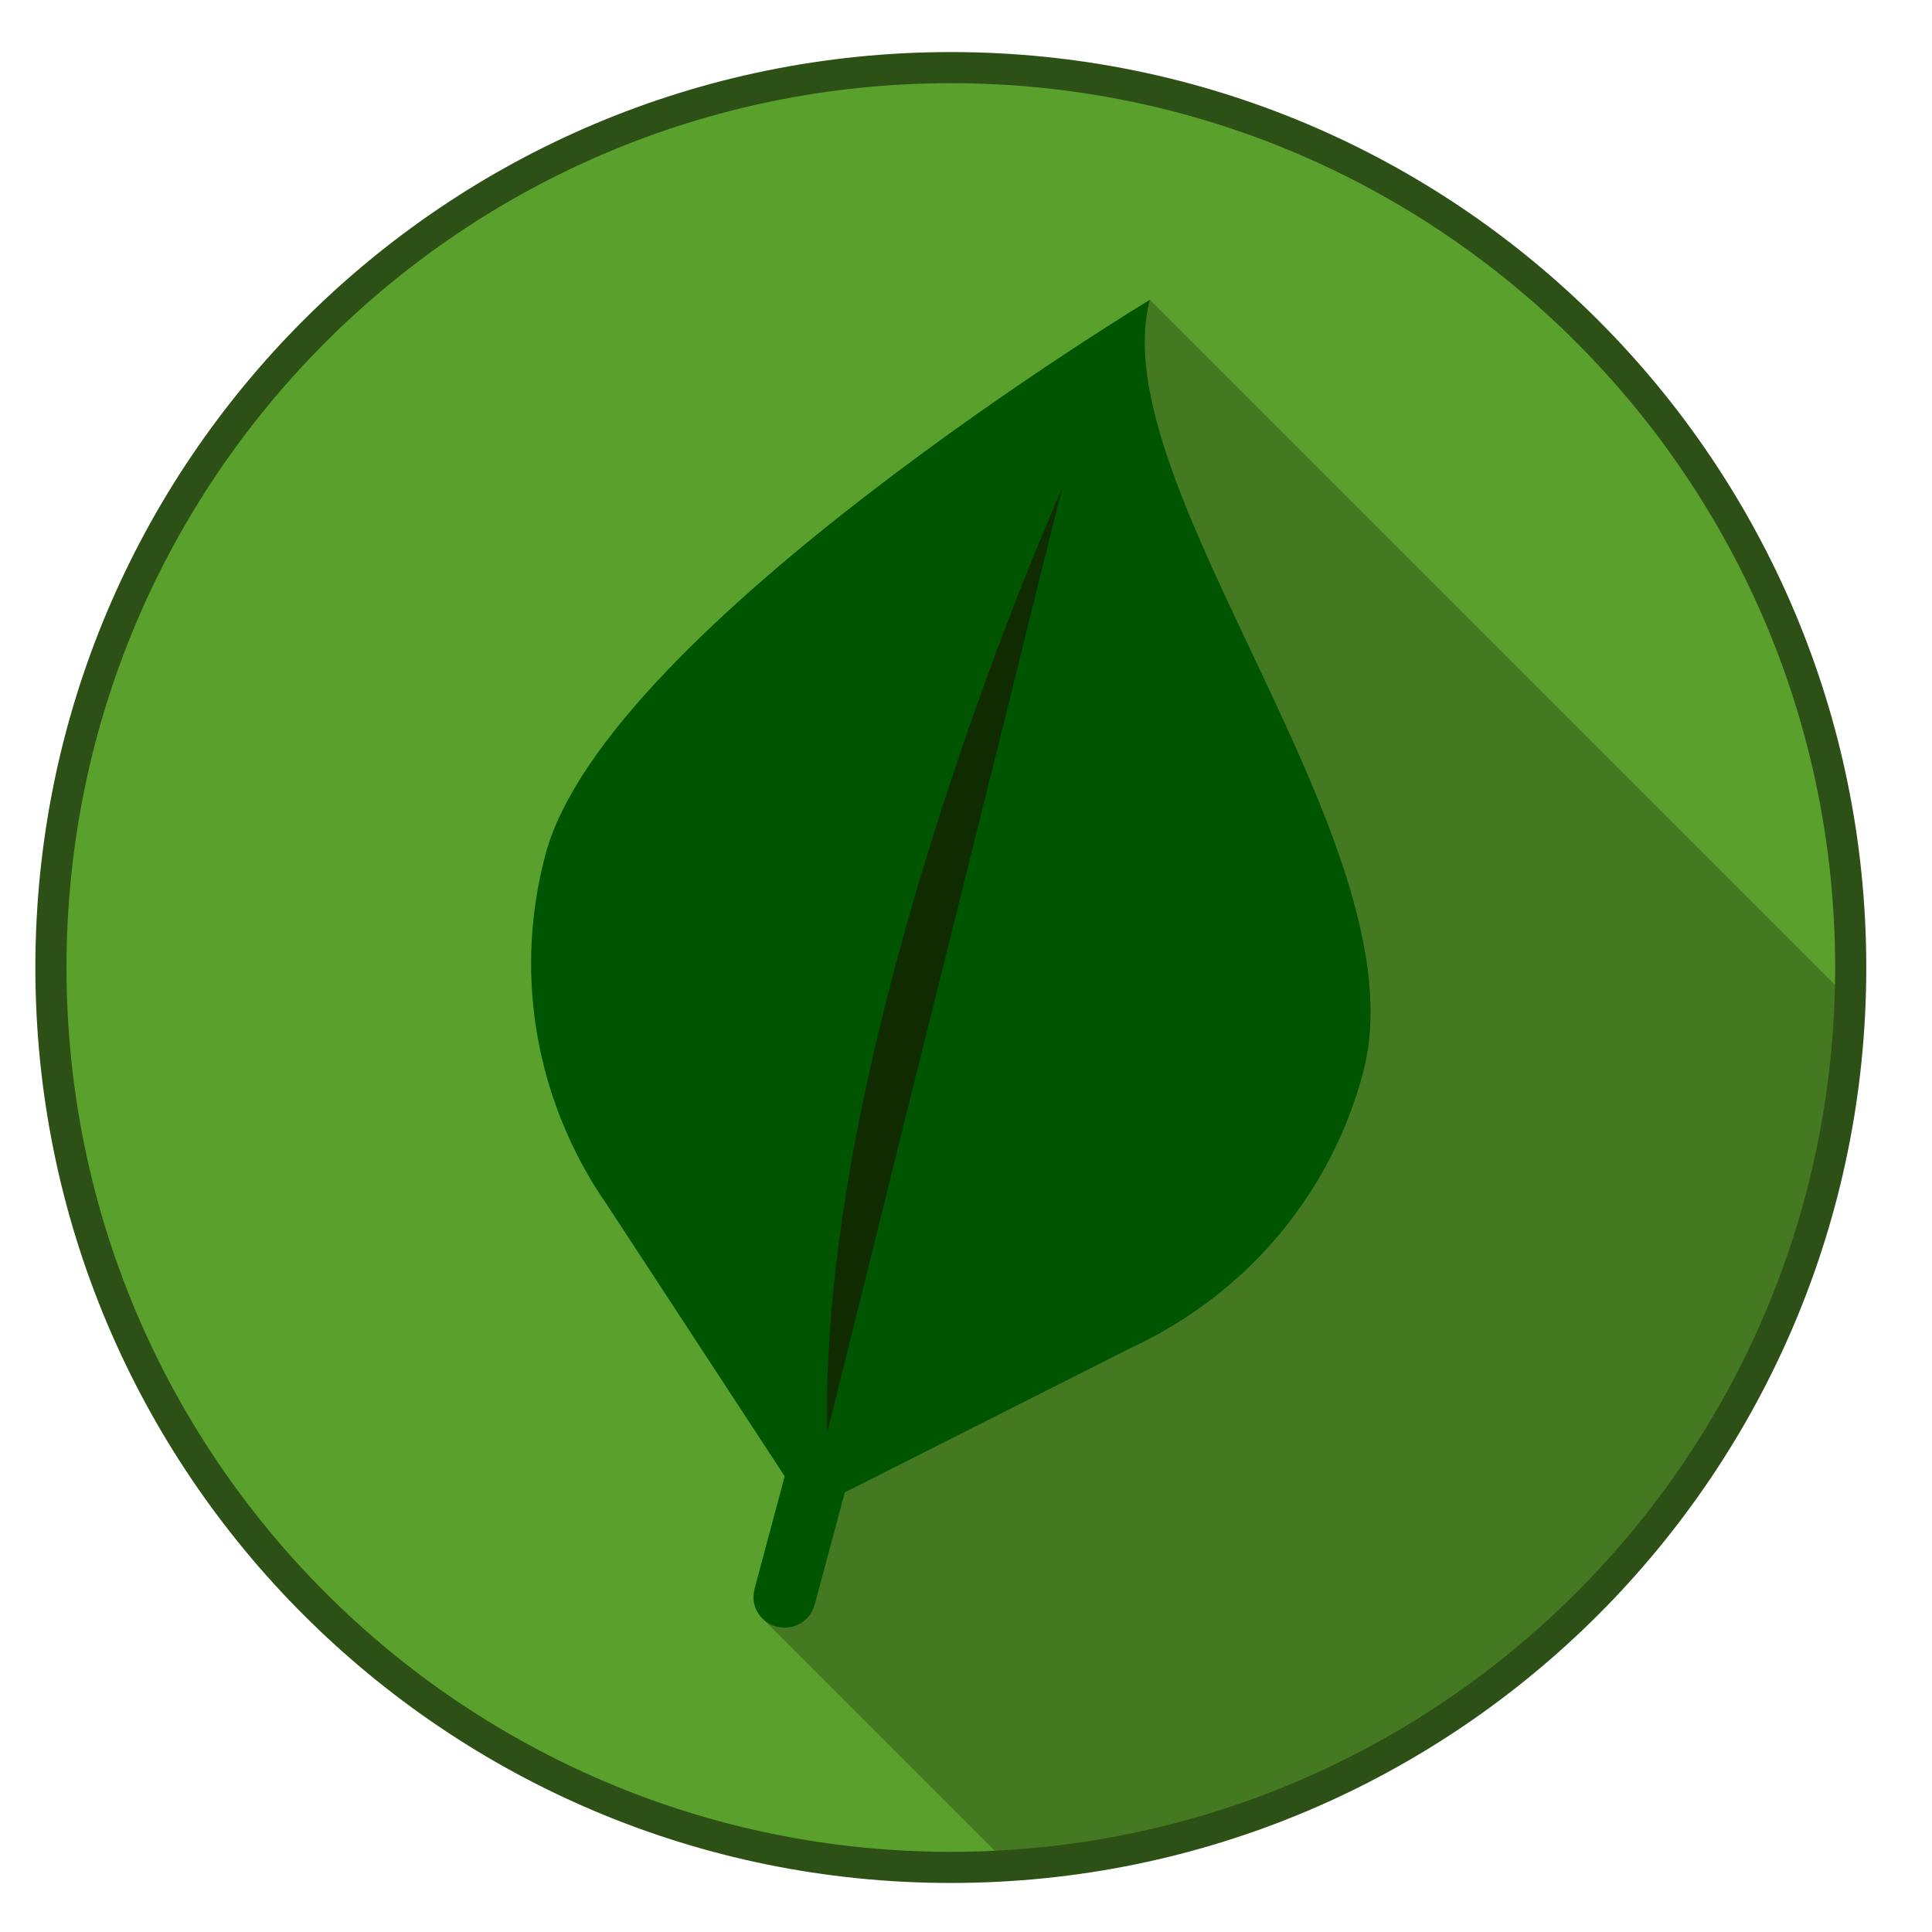
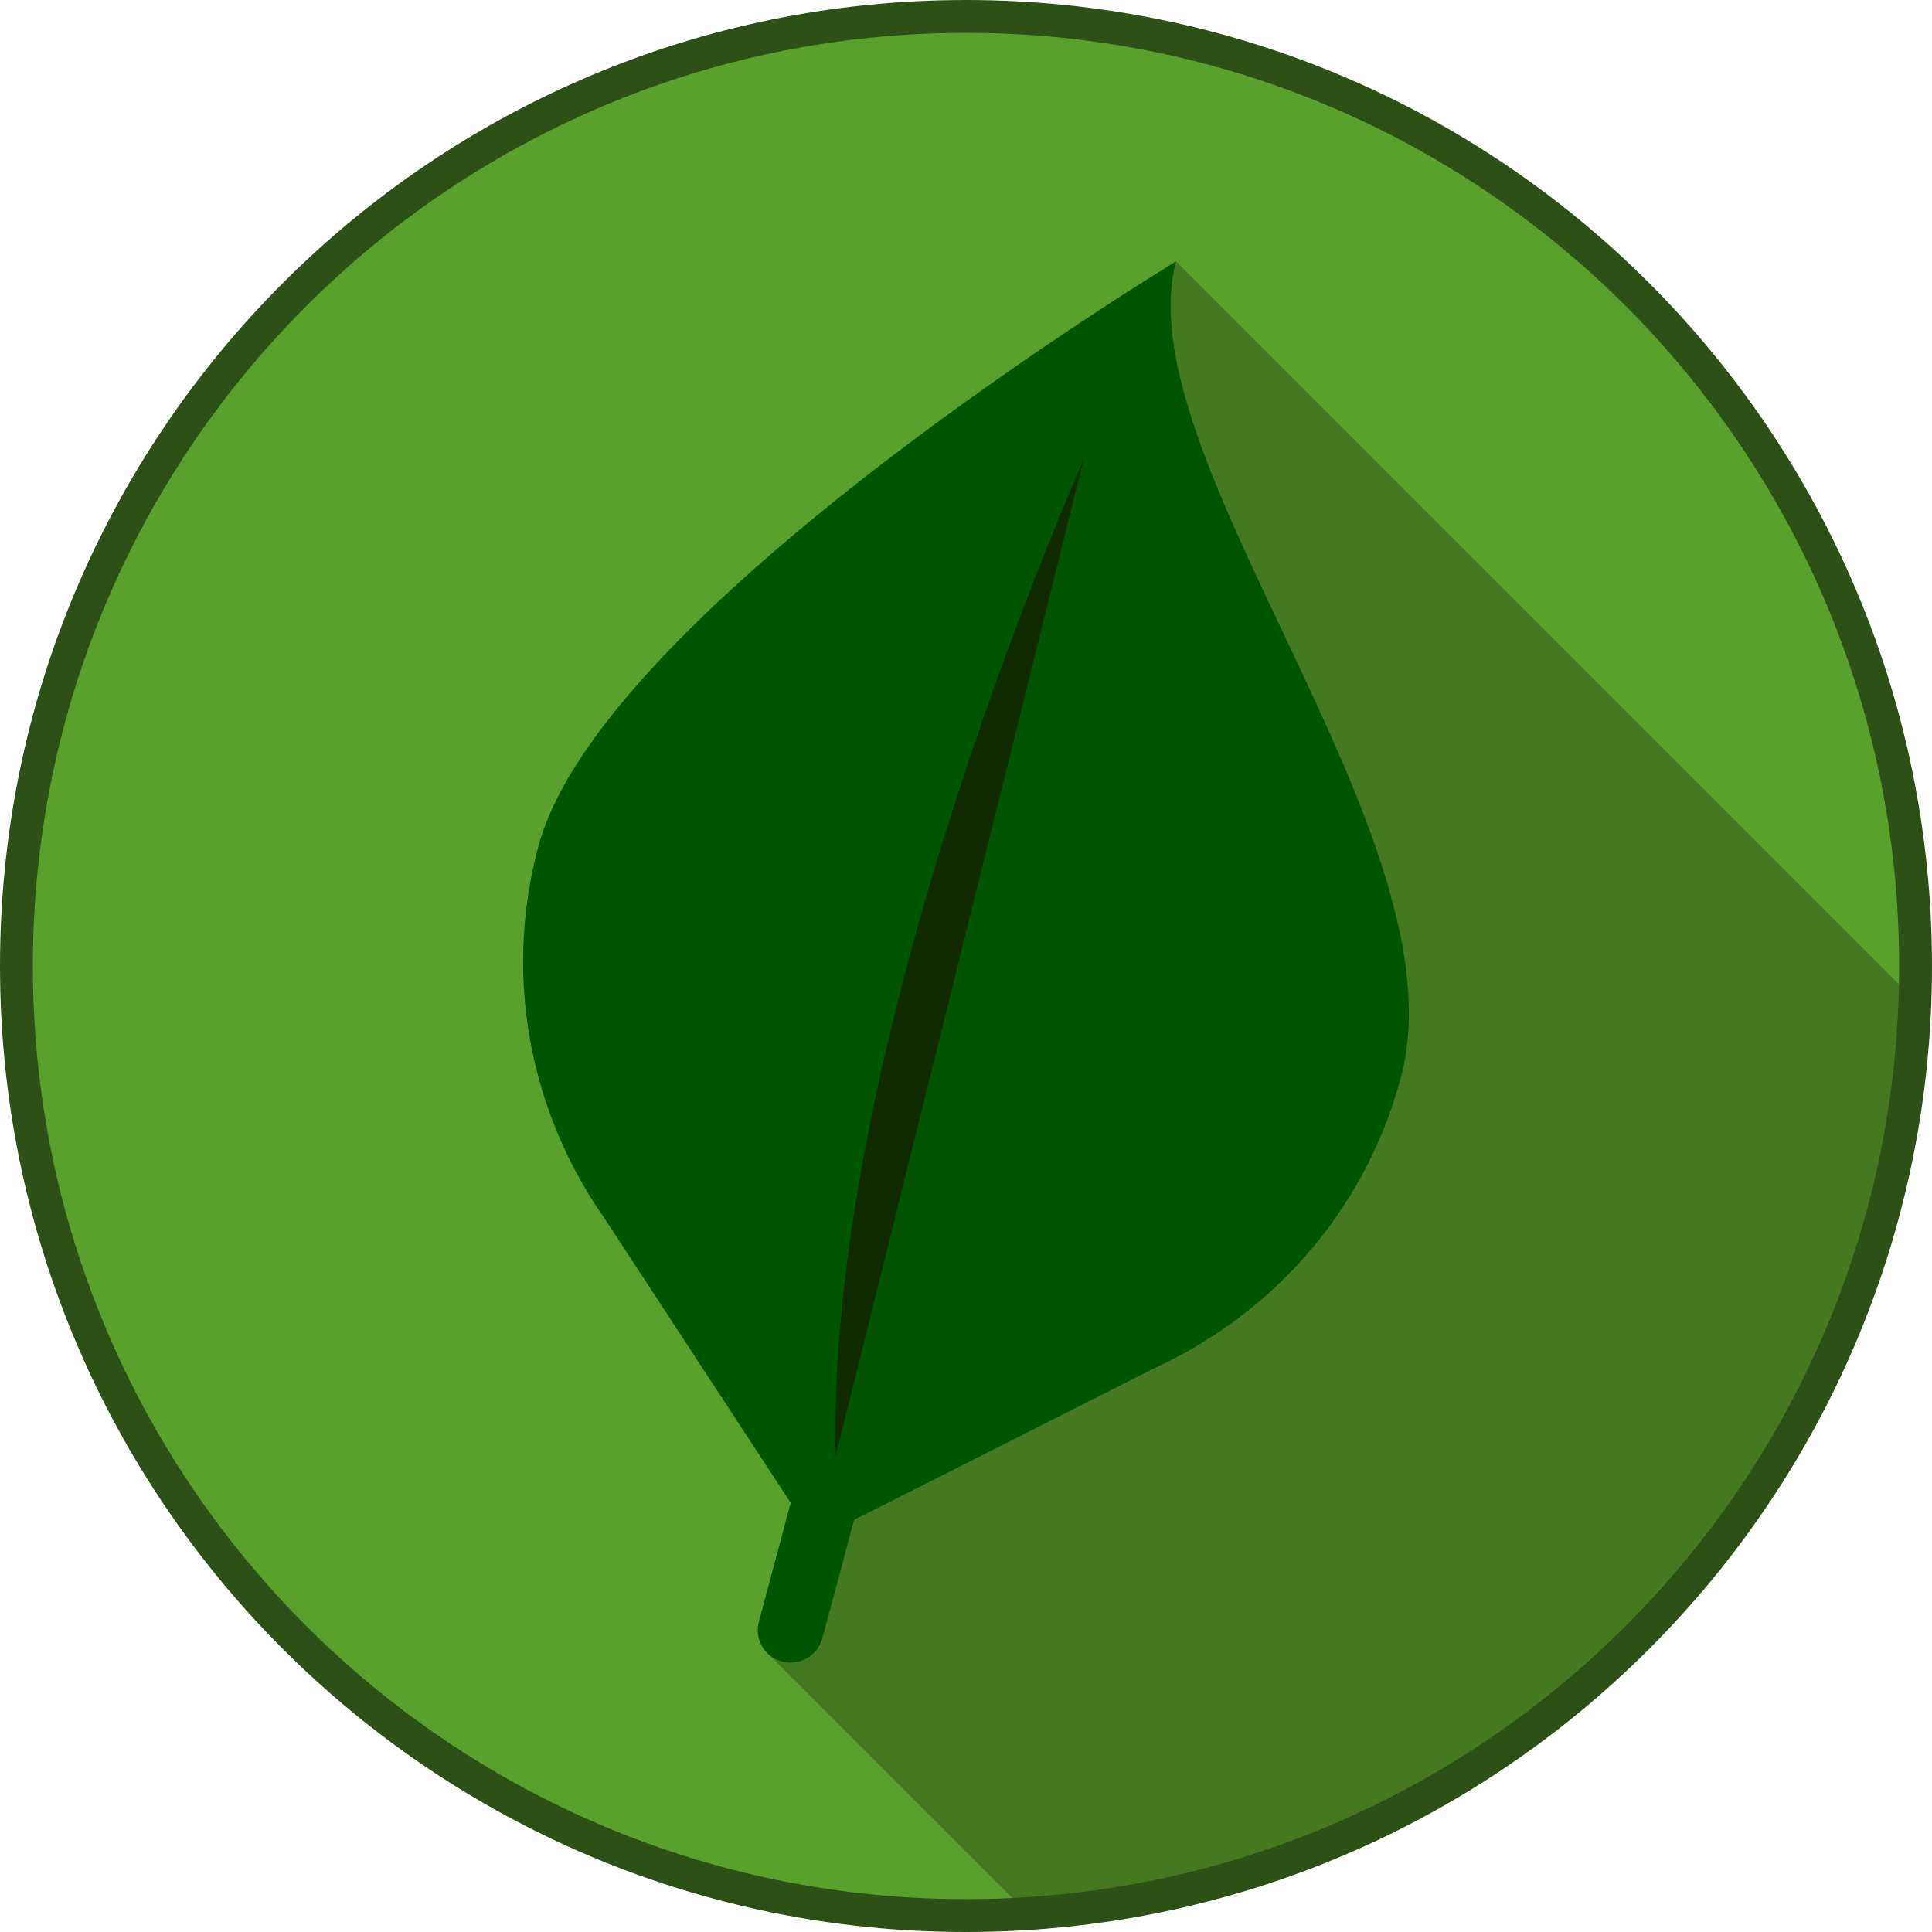
- <svg xmlns="http://www.w3.org/2000/svg" width="1000" height="1000" viewBox="0 0 264.583 264.583" version="1.1" id="svg8">
+ <svg xmlns="http://www.w3.org/2000/svg" height="947.675" id="svg8" version="1.1" viewBox="0 0 250.739 250.739" width="947.676">
  <defs id="defs2" />
-   <g id="layer1" transform="translate(0,-32.41665)">
+   <g id="layer1" transform="translate(-4.844145,-39.54582)">
    <g id="g7075" transform="translate(42.10599,42.80822)">
-       <path id="path1615" d="M 211.345,122.107 A 123.237,123.237 0 0 1 88.108,245.345 123.237,123.237 0 0 1 -35.13,122.107 123.237,123.237 0 0 1 88.108,-1.13 123.237,123.237 0 0 1 211.345,122.107 Z" style="opacity:1;fill:#5aa02c;fill-opacity:1;stroke:#333333;stroke-width:0;stroke-linecap:butt;stroke-linejoin:miter;stroke-miterlimit:4;stroke-dasharray:none;stroke-dashoffset:0;stroke-opacity:1" />
+       <path style="opacity:1;fill:#5aa02c;fill-opacity:1;stroke:#333333;stroke-width:0;stroke-linecap:butt;stroke-linejoin:miter;stroke-miterlimit:4;stroke-dasharray:none;stroke-dashoffset:0;stroke-opacity:1" d="M 211.345,122.107 A 123.237,123.237 0 0 1 88.108,245.345 123.237,123.237 0 0 1 -35.13,122.107 123.237,123.237 0 0 1 88.108,-1.13 123.237,123.237 0 0 1 211.345,122.107 Z" id="path1615" />
      <path style="fill:#447821;stroke:none;stroke-width:0.265px;stroke-linecap:butt;stroke-linejoin:miter;stroke-opacity:1" d="m 115.373,30.658 -44.078,145.501 -8.775,35.308 33.591,33.591 A 123.237,123.237 0 0 0 211.13,126.415 Z" id="path1136" />
-       <path id="path1617" d="M 88.108,-3.262 A 125.37,125.37 0 0 0 -37.262,122.107 125.37,125.37 0 0 0 88.108,247.477 125.37,125.37 0 0 0 213.477,122.107 125.37,125.37 0 0 0 88.108,-3.262 Z m 0,4.264 A 121.105,121.105 0 0 1 209.213,122.107 121.105,121.105 0 0 1 88.108,243.212 121.105,121.105 0 0 1 -32.998,122.107 121.105,121.105 0 0 1 88.108,1.002 Z" style="opacity:1;fill:#2d5016;fill-opacity:1;stroke:#333333;stroke-width:0;stroke-linecap:butt;stroke-linejoin:miter;stroke-miterlimit:4;stroke-dasharray:none;stroke-dashoffset:0;stroke-opacity:1" />
+       <path style="opacity:1;fill:#2d5016;fill-opacity:1;stroke:#333333;stroke-width:0;stroke-linecap:butt;stroke-linejoin:miter;stroke-miterlimit:4;stroke-dasharray:none;stroke-dashoffset:0;stroke-opacity:1" d="M 88.108,-3.262 A 125.37,125.37 0 0 0 -37.262,122.107 125.37,125.37 0 0 0 88.108,247.477 125.37,125.37 0 0 0 213.477,122.107 125.37,125.37 0 0 0 88.108,-3.262 Z m 0,4.264 A 121.105,121.105 0 0 1 209.213,122.107 121.105,121.105 0 0 1 88.108,243.212 121.105,121.105 0 0 1 -32.998,122.107 121.105,121.105 0 0 1 88.108,1.002 Z" id="path1617" />
      <path style="opacity:1;fill:#005500;fill-opacity:1;stroke:none;stroke-width:2.646;stroke-linecap:round;stroke-linejoin:round;stroke-miterlimit:4;stroke-dasharray:none;stroke-dashoffset:0;stroke-opacity:1" d="m 115.373,30.658 c 0,0 -74.478,45 -82.761,75.91 -4.223,15.759 -1.5,31.727 6.257,44.706 -0.004,-0.005 -0.149,-0.192 -0.149,-0.192 l 0.482,0.737 c 0.602,0.982 1.231,1.945 1.89,2.89 l 24.265,37.073 -4.125,15.4 0.011,0.003 a 4.257,4.189 0 0 0 -0.165,1.142 4.257,4.189 0 0 0 4.256,4.187 4.257,4.189 0 0 0 4.096,-3.066 l 0.011,0.005 4.144,-15.466 39.186,-19.789 c 1.215,-0.559 2.404,-1.167 3.577,-1.807 l 0.657,-0.333 c 0,0 -0.262,0.108 -0.271,0.112 13.229,-7.356 23.589,-19.832 27.816,-35.609 8.282,-30.91 -35.965,-80.566 -29.176,-105.903 z" id="path1099" />
      <path style="fill:#112b00;stroke:none;stroke-width:0.265px;stroke-linecap:butt;stroke-linejoin:miter;stroke-opacity:1" d="m 103.354,56.466 c 0,0 -33.415,74.434 -32.173,129.284" id="path928" />
    </g>
  </g>
</svg>
